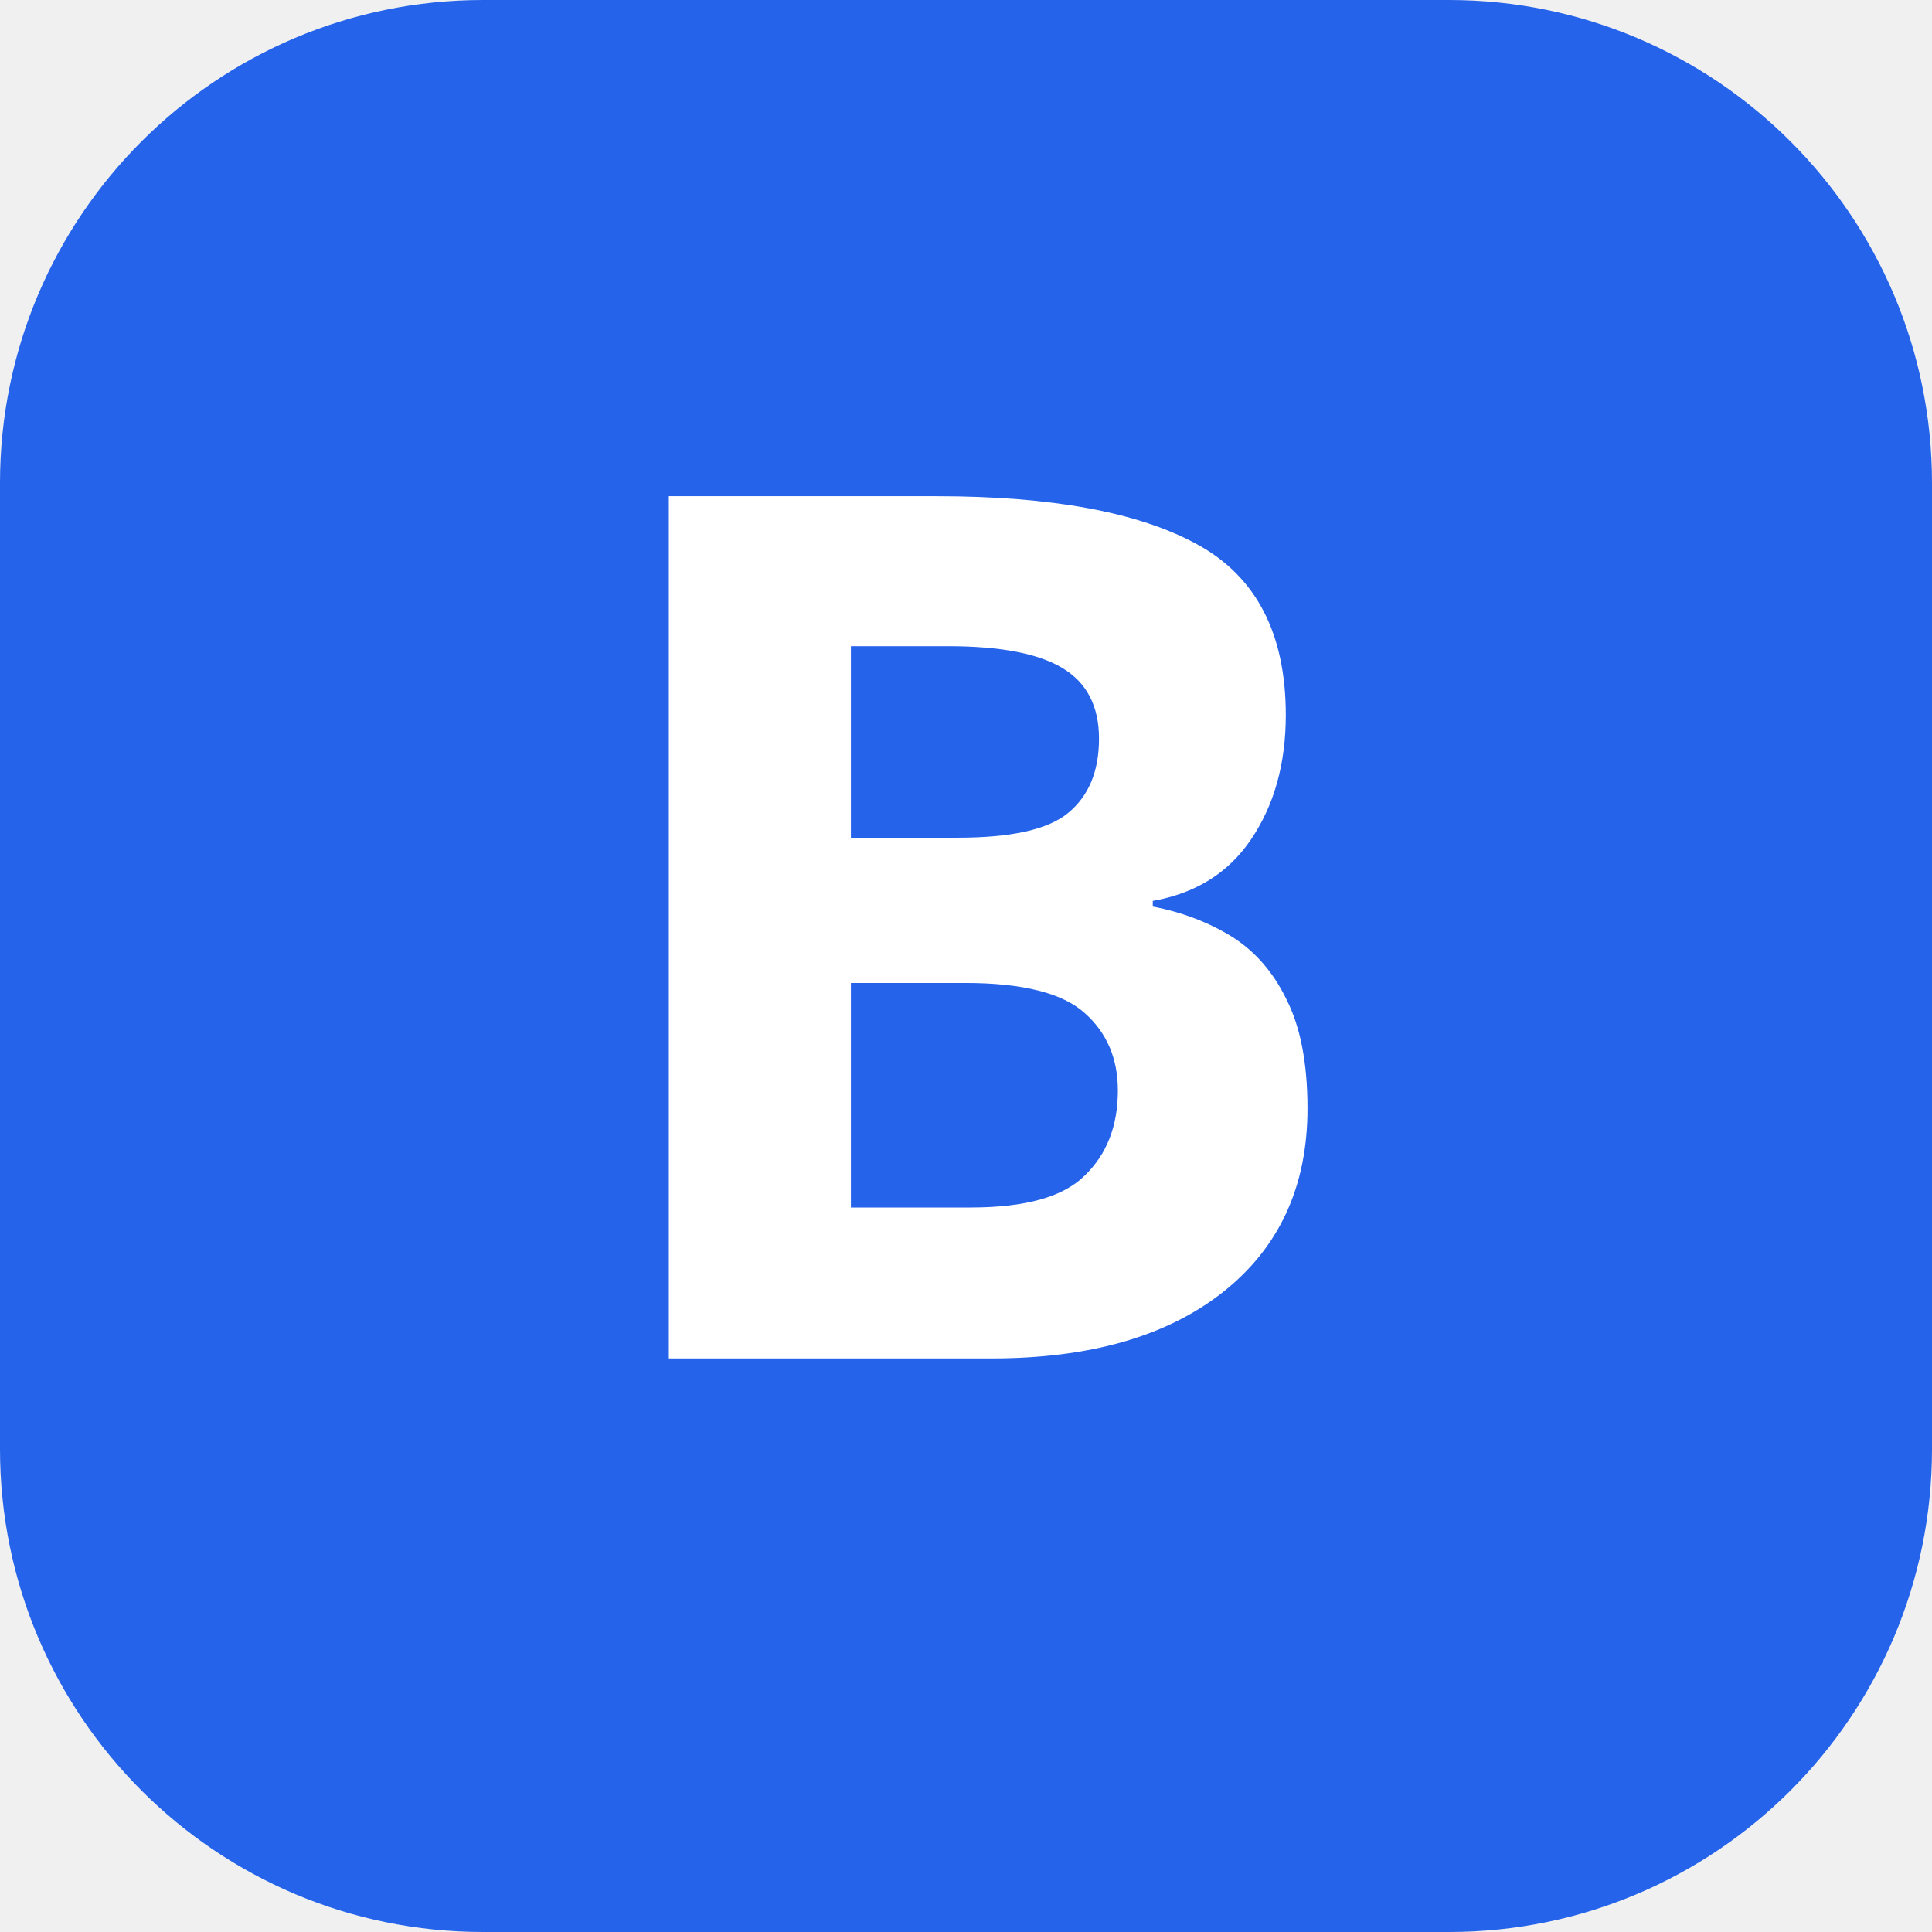
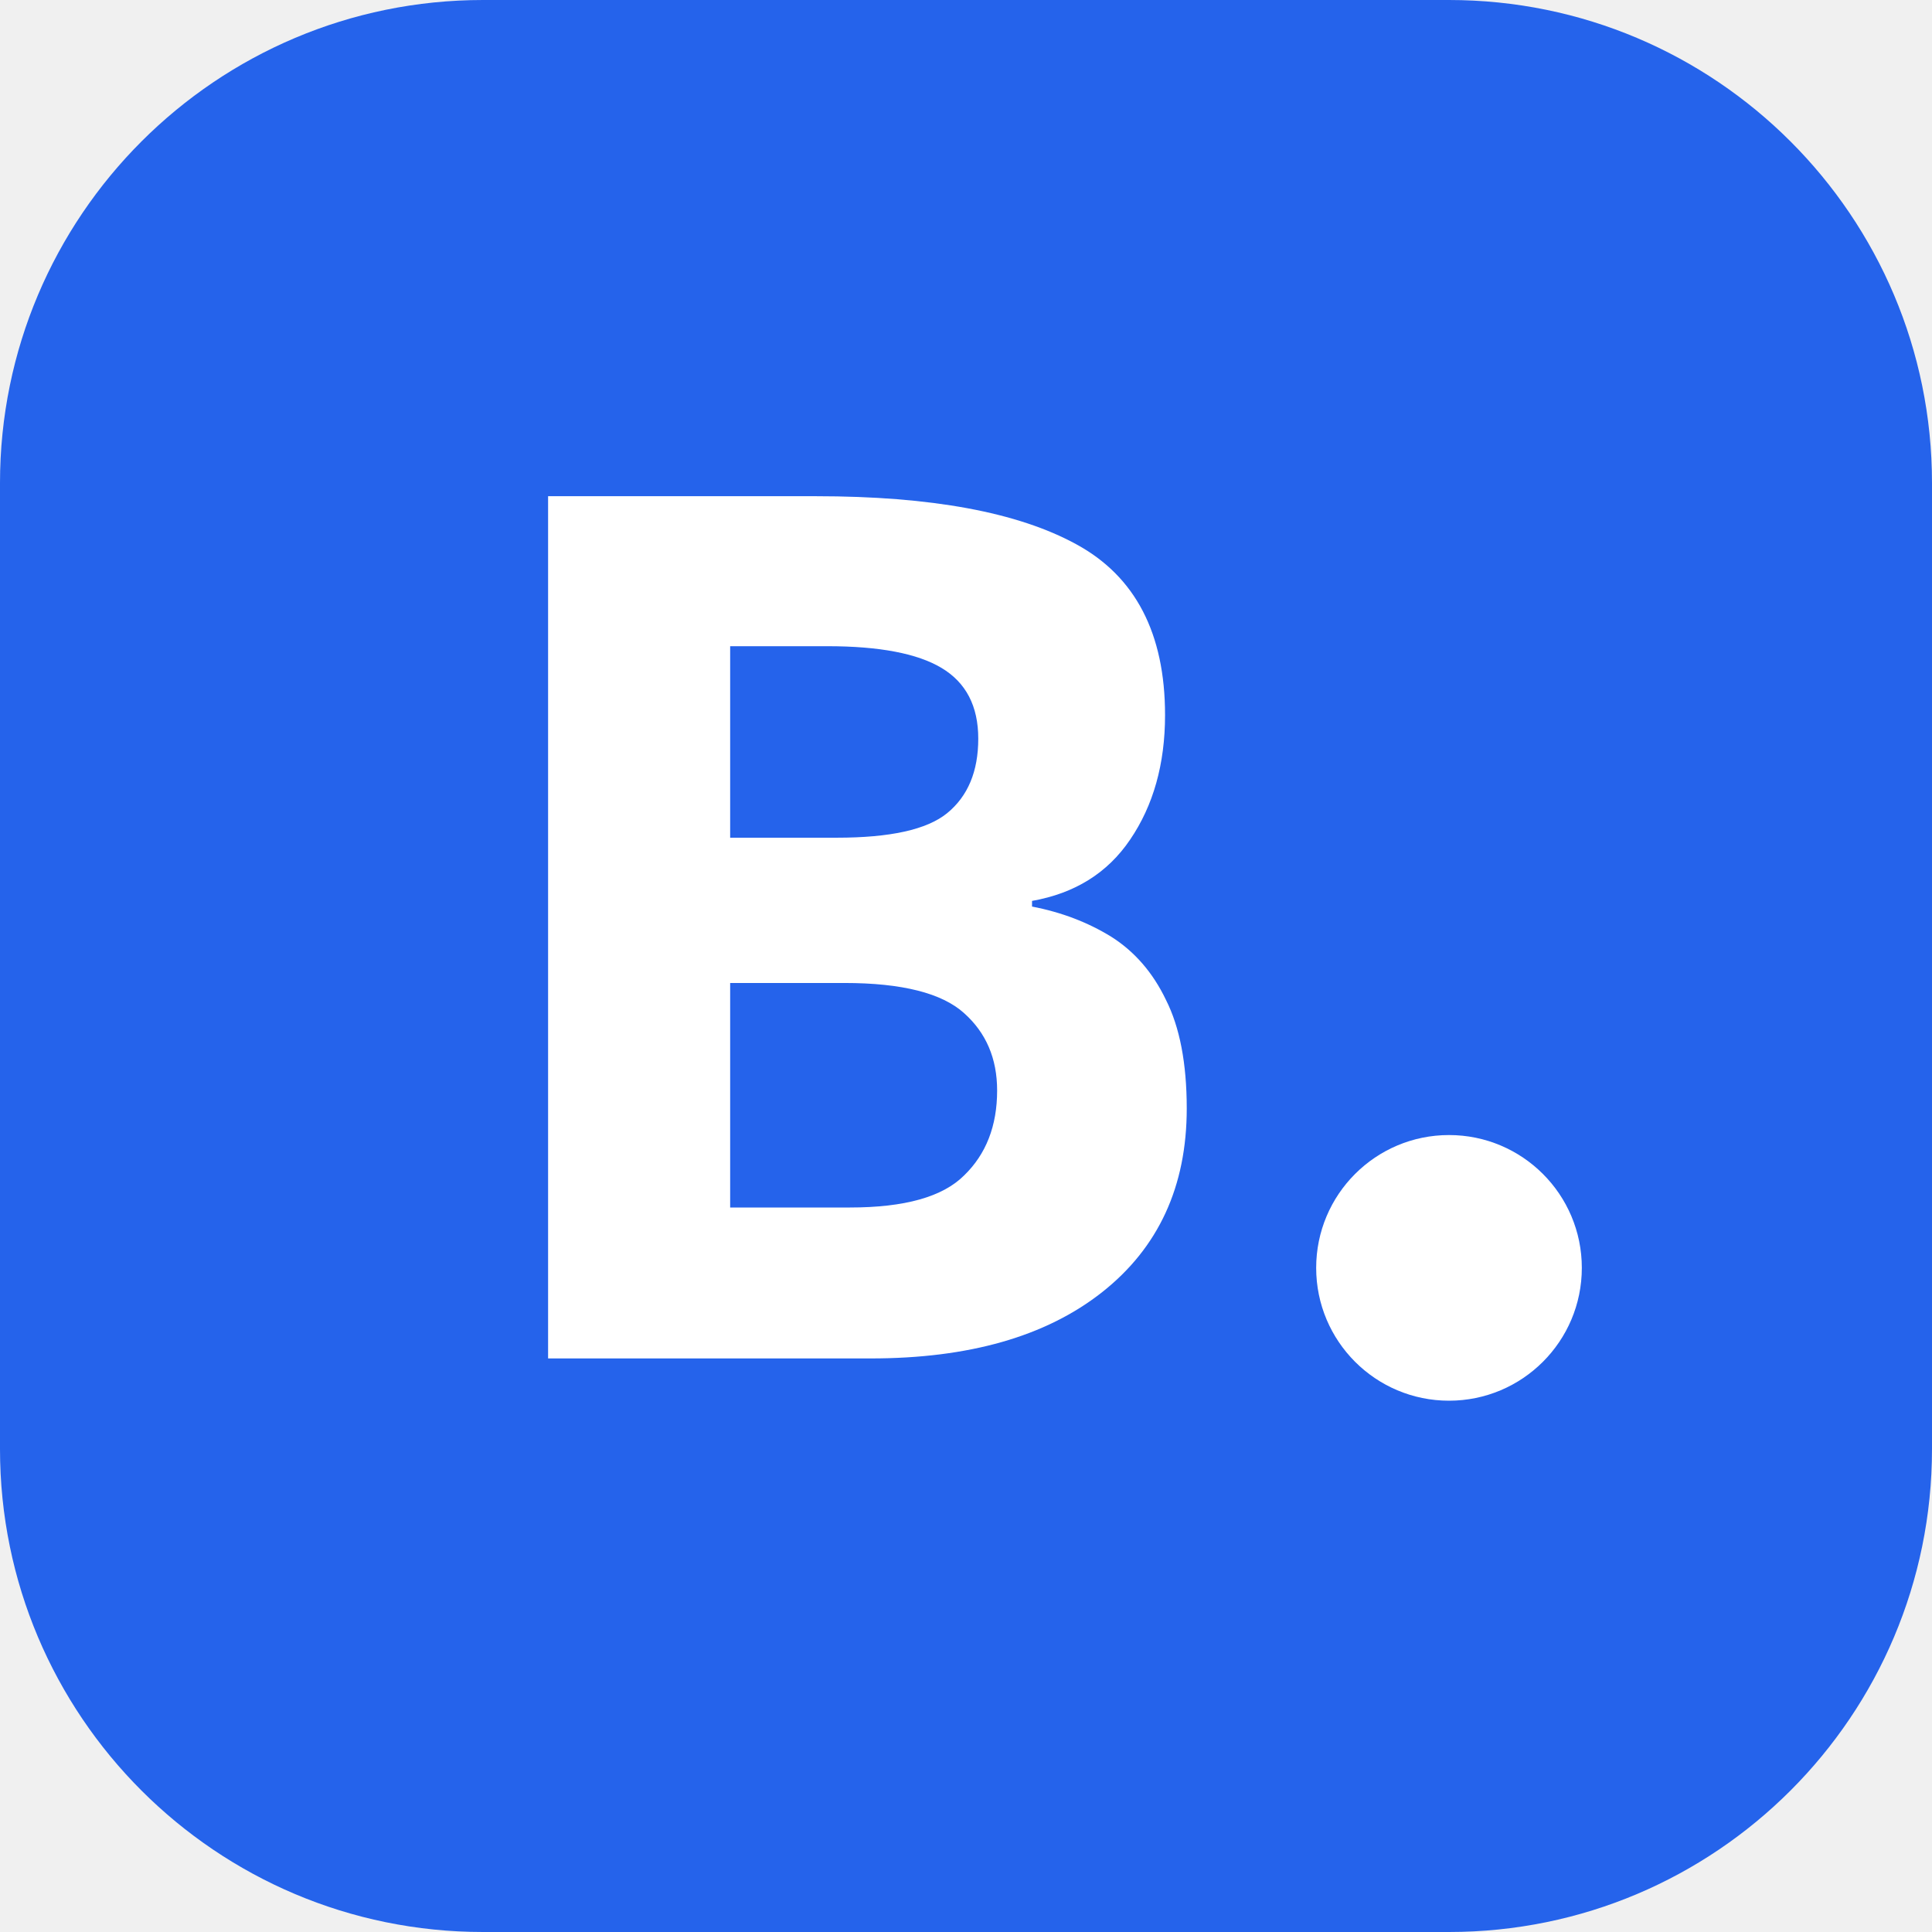
<svg xmlns="http://www.w3.org/2000/svg" viewBox="0 0 32 32" fill="none">
  <rect width="32" height="32" rx="8" fill="#2563eb" />
-   <text x="16" y="22.5" text-anchor="middle" font-family="system-ui, sans-serif" font-size="20" font-weight="700" fill="white">B</text>
+   <text x="14" y="22.5" text-anchor="middle" font-family="system-ui, sans-serif" font-size="20" font-weight="700" fill="white">B</text>
+   <circle cx="24" cy="21" r="2.2" fill="white" />
</svg>
